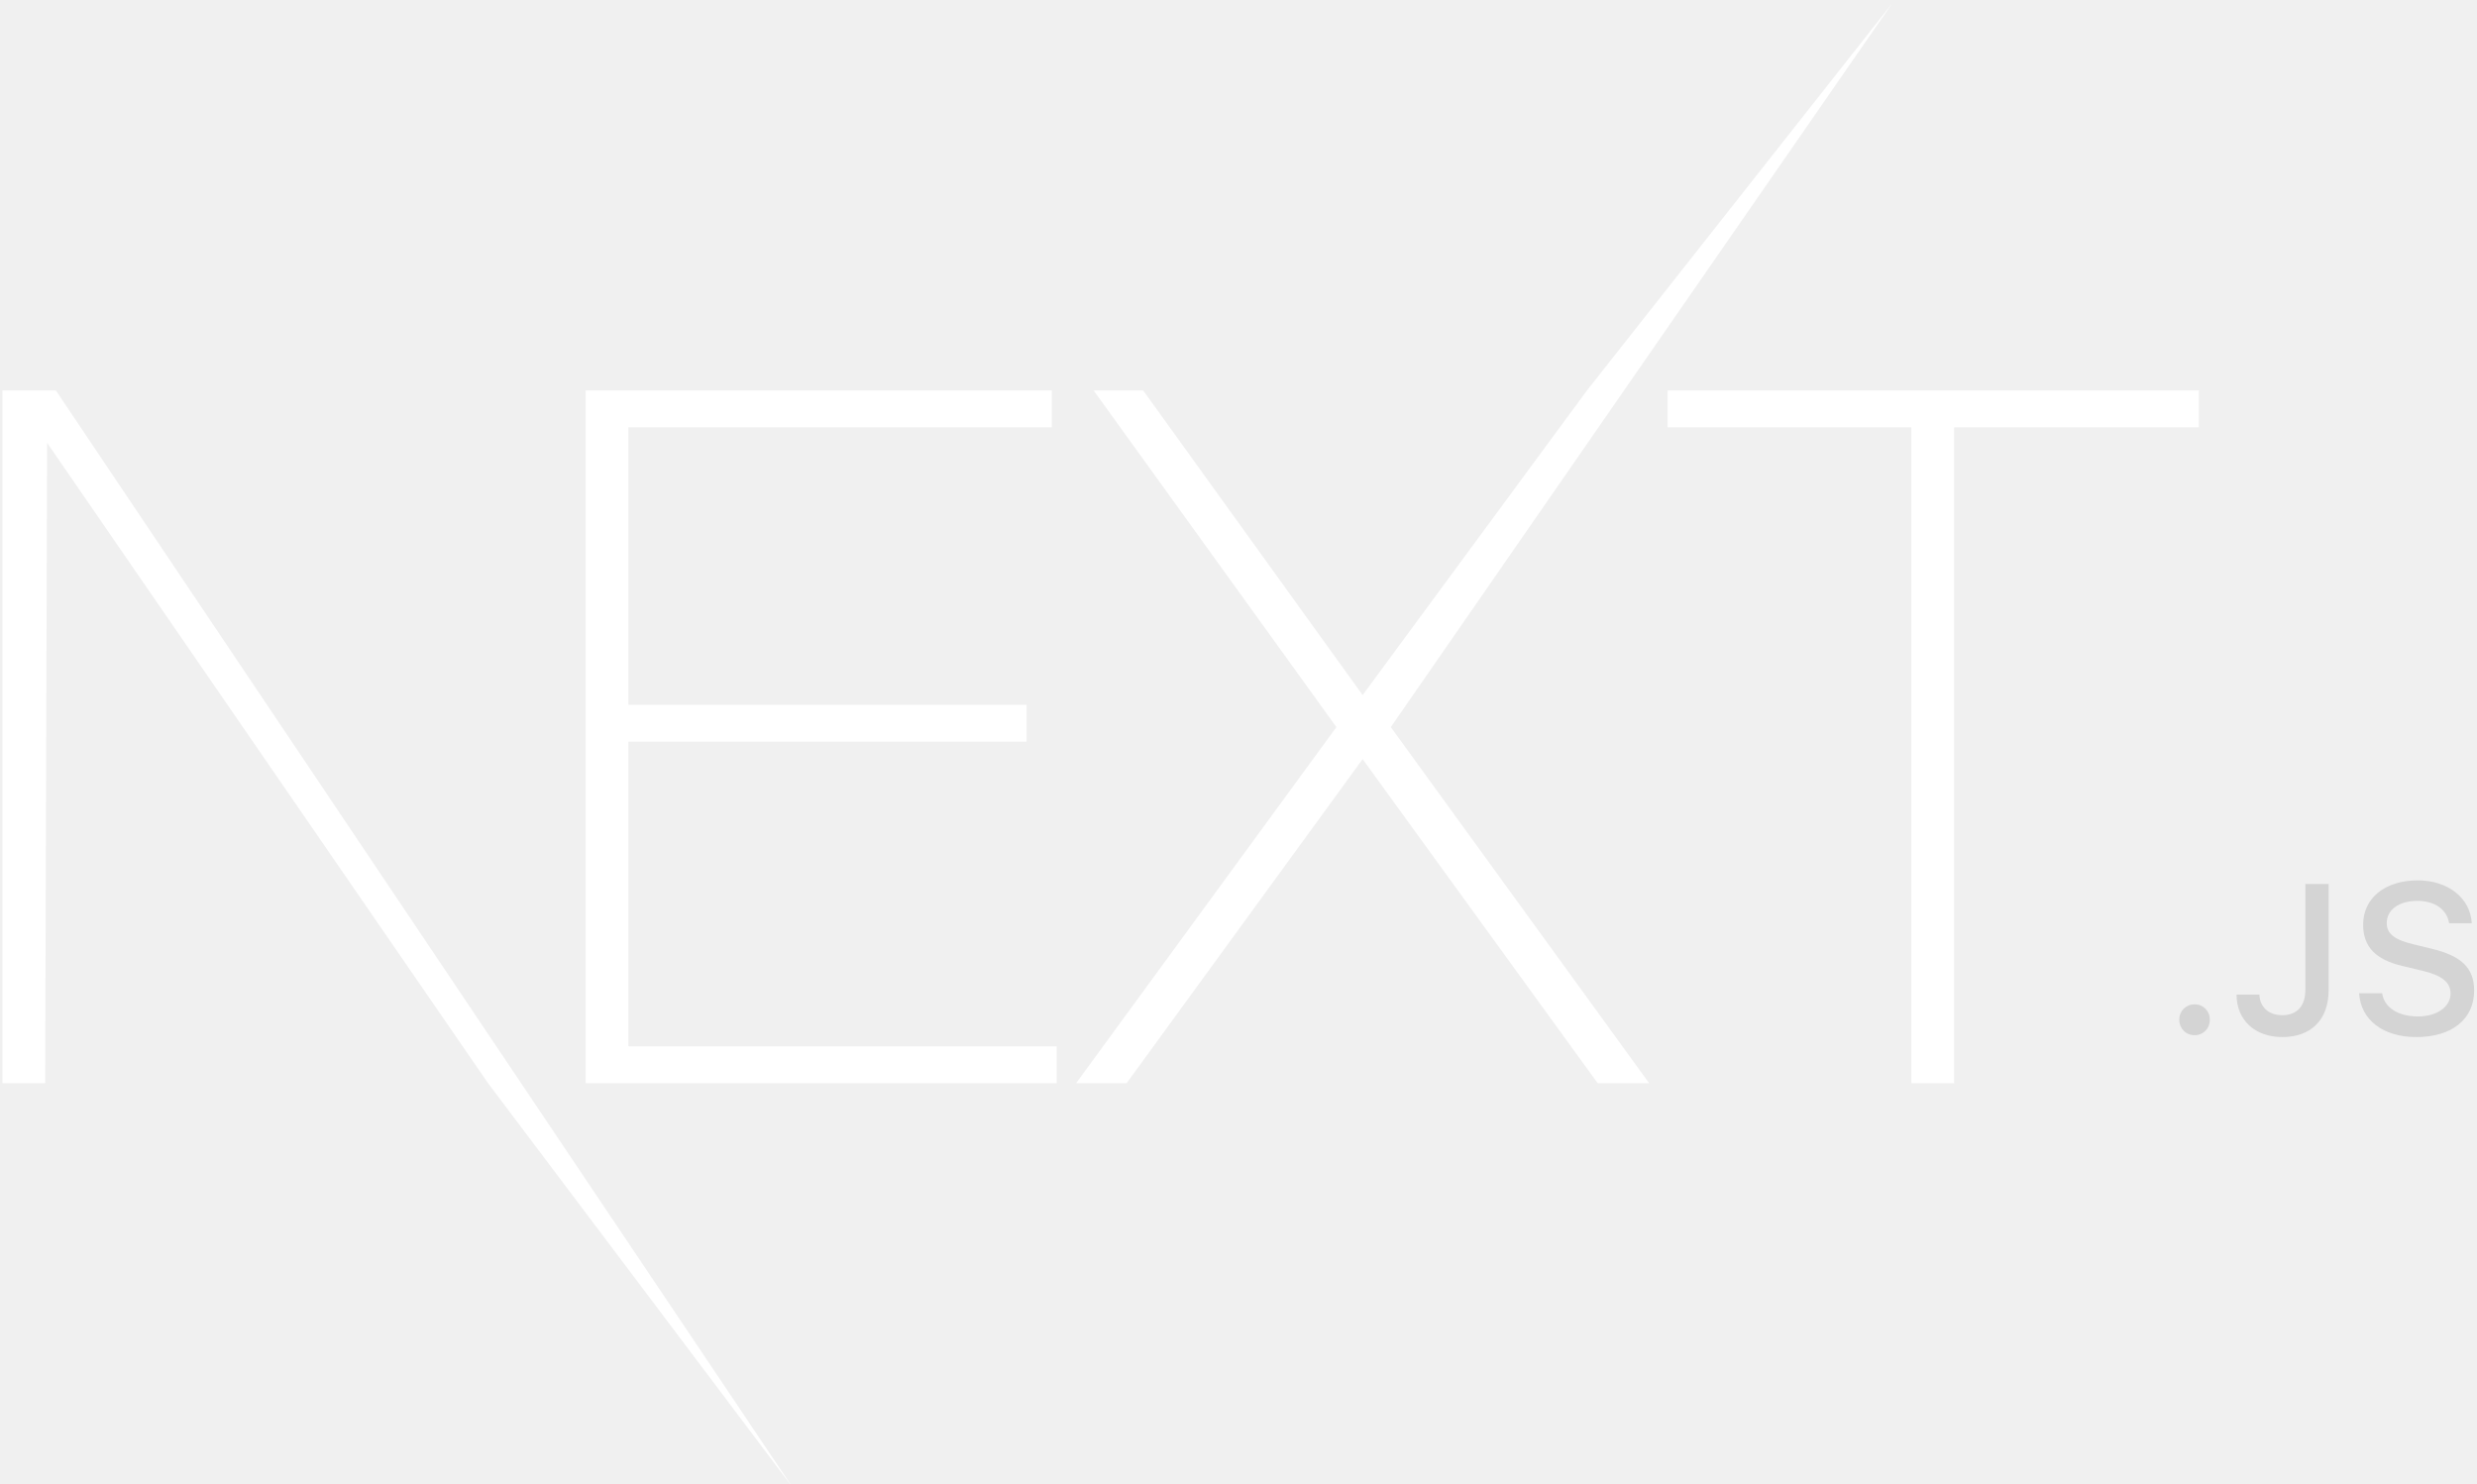
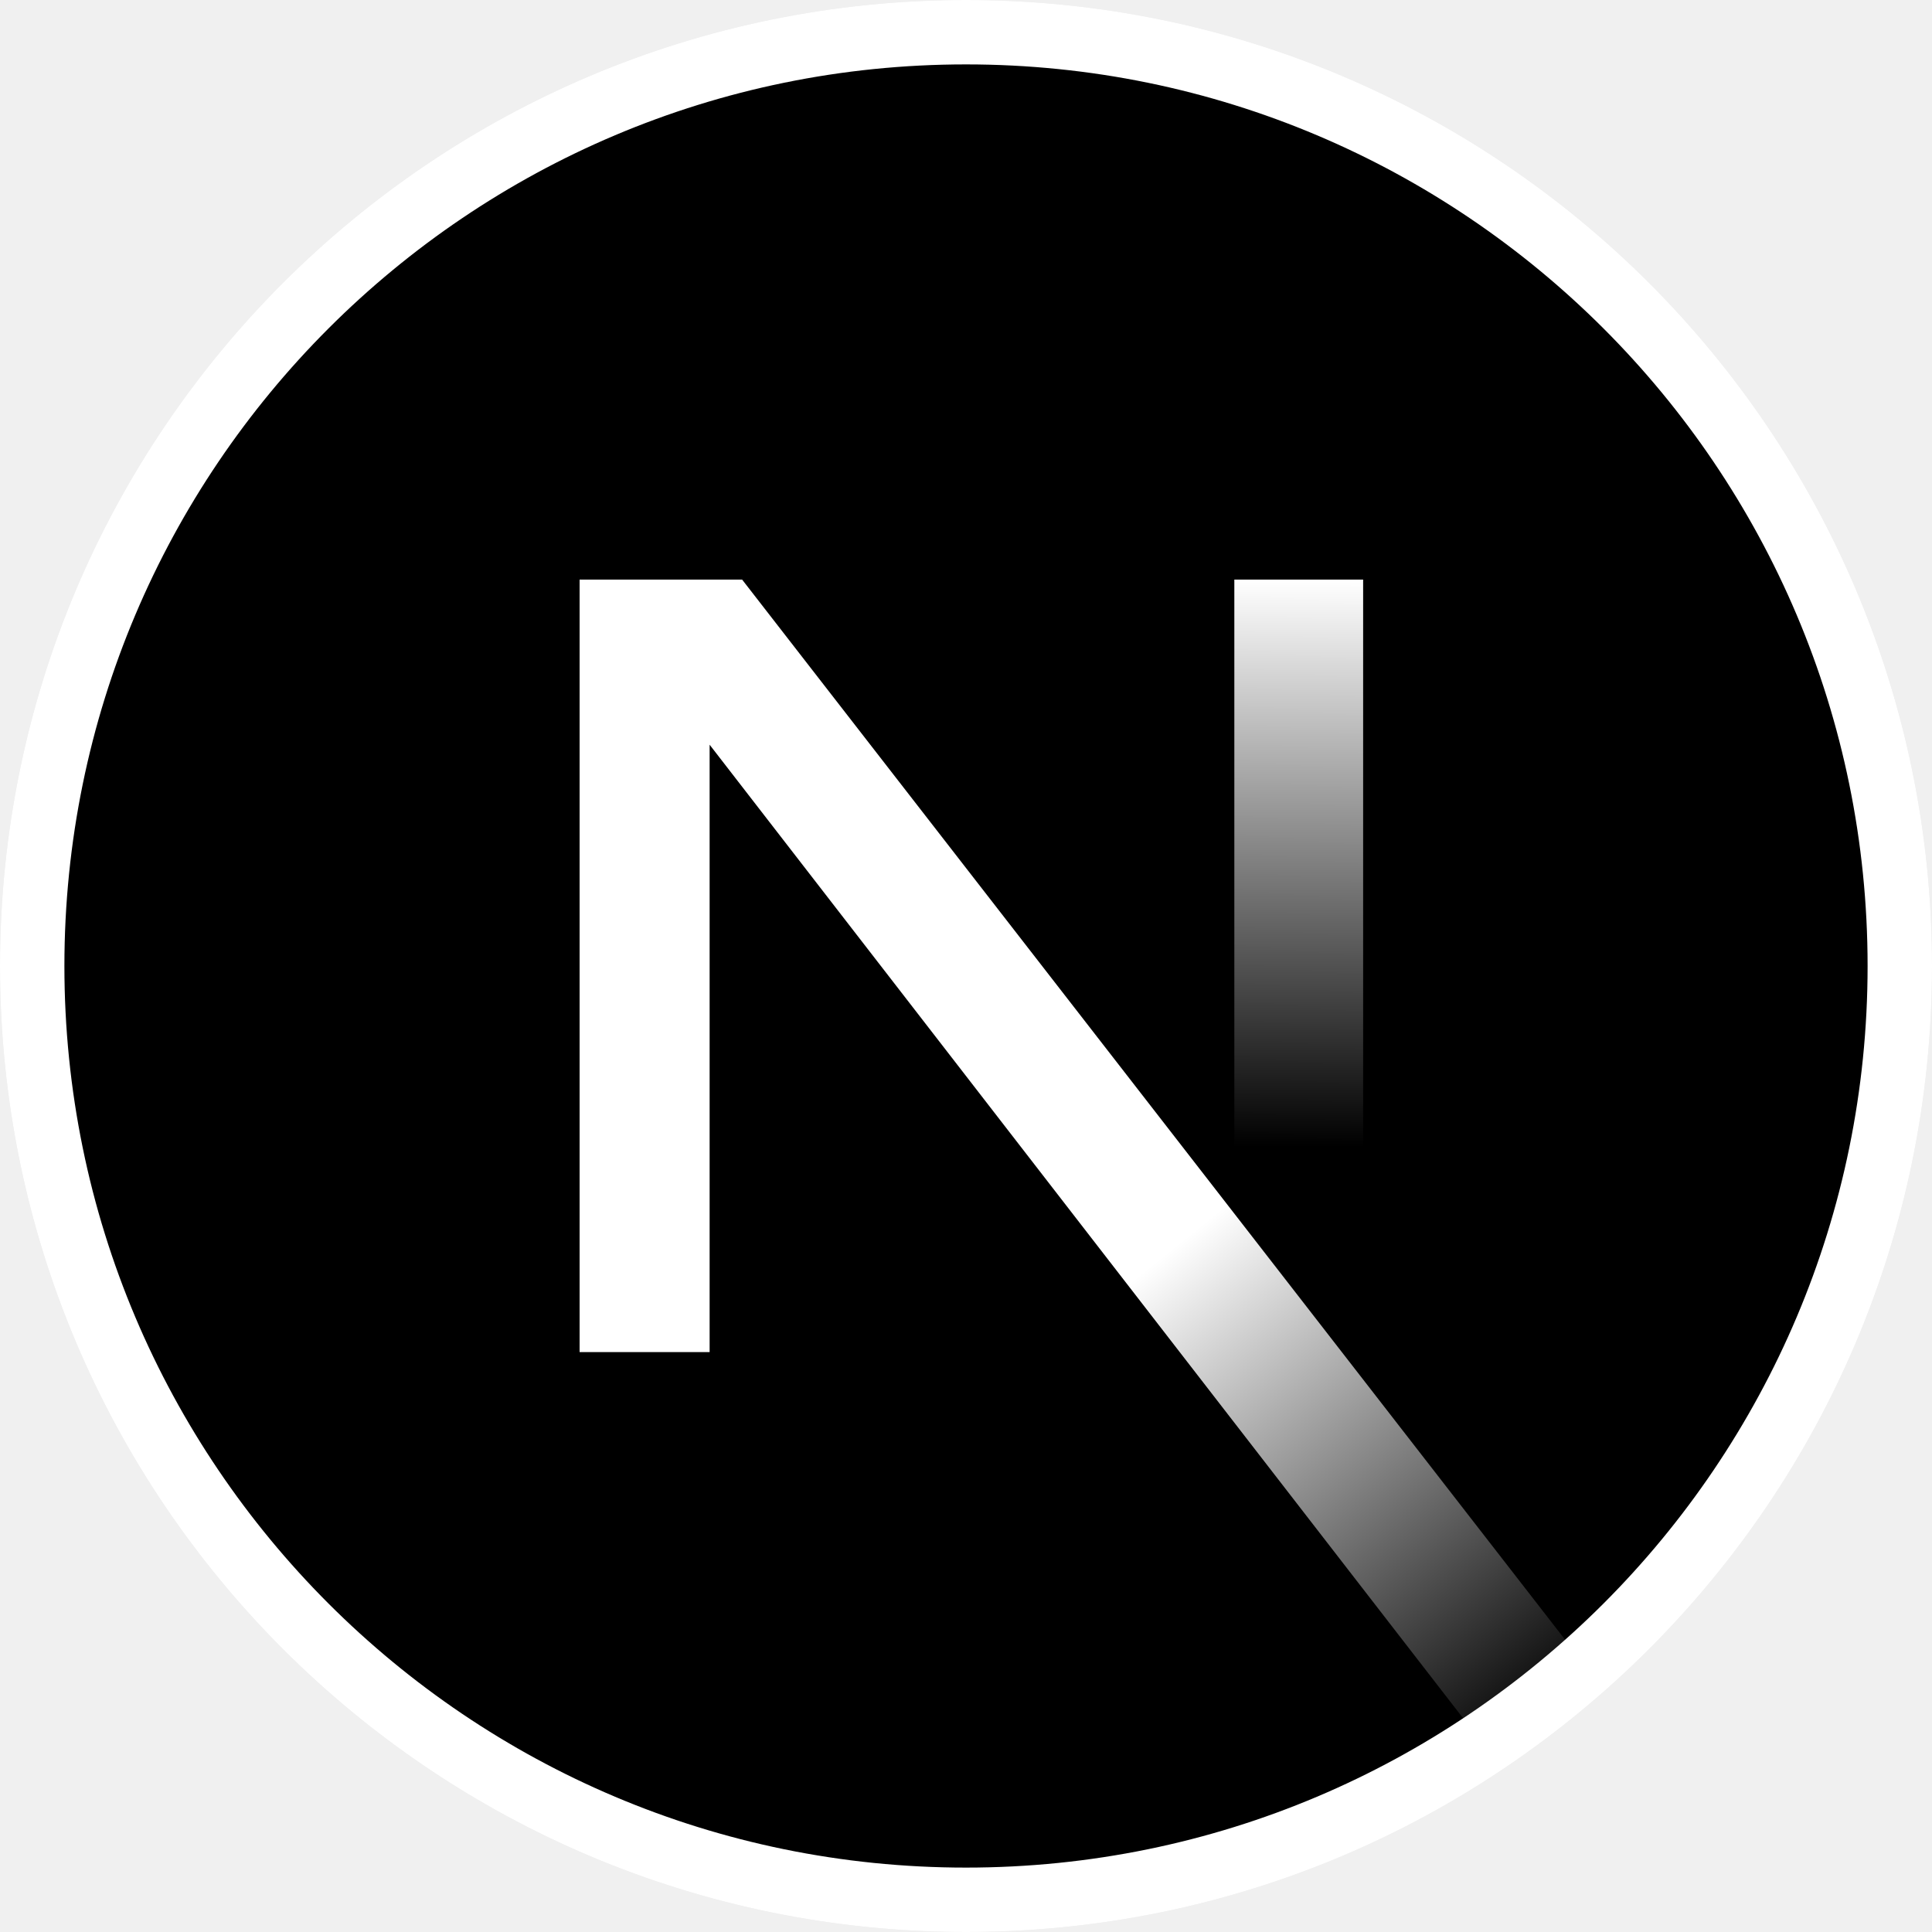
- <svg xmlns="http://www.w3.org/2000/svg" width="207px" height="124px" viewBox="0 0 207 124" version="1.1">
-   <defs />
-   <g id="Page-1" stroke="none" stroke-width="1" fill="none" fill-rule="evenodd">
-     <g id="White-Next.js" transform="translate(-247, -138)" fill-rule="nonzero">
-       <g id="next-white-vector" transform="translate(247, 138)">
-         <g id="EXT-+-Type-something" fill="#FFFFFF">
-           <path d="M48.942,32.632 L87.901,32.632 L87.901,35.714 L52.513,35.714 L52.513,58.907 L85.791,58.907 L85.791,61.989 L52.513,61.989 L52.513,87.453 L88.307,87.453 L88.307,90.534 L48.942,90.534 L48.942,32.632 Z M91.391,32.632 L95.531,32.632 L113.874,58.096 L132.623,32.632 L158.124,0.287 L116.228,60.772 L137.817,90.534 L133.516,90.534 L113.874,63.448 L94.151,90.534 L89.93,90.534 L111.682,60.772 L91.391,32.632 Z M139.359,35.714 L139.359,32.632 L183.756,32.632 L183.756,35.714 L163.303,35.714 L163.303,90.534 L159.732,90.534 L159.732,35.714 L139.359,35.714 Z" id="EXT" />
-           <polygon id="Type-something" points="0.203 32.632 4.667 32.632 66.224 124.303 40.785 90.534 3.936 37.011 3.774 90.534 0.203 90.534" />
-         </g>
-         <path d="M183.397,86.523 C184.135,86.523 184.673,85.96 184.673,85.233 C184.673,84.506 184.135,83.943 183.397,83.943 C182.667,83.943 182.12,84.506 182.12,85.233 C182.12,85.96 182.667,86.523 183.397,86.523 Z M186.906,83.13 C186.906,85.276 188.461,86.679 190.728,86.679 C193.142,86.679 194.602,85.233 194.602,82.723 L194.602,73.886 L192.656,73.886 L192.656,82.714 C192.656,84.108 191.952,84.852 190.71,84.852 C189.598,84.852 188.843,84.16 188.817,83.13 L186.906,83.13 Z M197.147,83.017 C197.286,85.25 199.153,86.679 201.933,86.679 C204.903,86.679 206.762,85.181 206.762,82.792 C206.762,80.914 205.702,79.875 203.131,79.278 L201.75,78.94 C200.117,78.56 199.457,78.049 199.457,77.157 C199.457,76.032 200.482,75.296 202.02,75.296 C203.479,75.296 204.486,76.015 204.669,77.166 L206.562,77.166 C206.449,75.063 204.591,73.583 202.046,73.583 C199.309,73.583 197.485,75.063 197.485,77.287 C197.485,79.122 198.519,80.213 200.786,80.741 L202.402,81.13 C204.061,81.52 204.79,82.091 204.79,83.043 C204.79,84.151 203.644,84.956 202.08,84.956 C200.404,84.956 199.24,84.203 199.075,83.017 L197.147,83.017 Z" id=".JS" fill="#D4D4D4" />
-       </g>
-     </g>
+ <svg xmlns="http://www.w3.org/2000/svg" width="180" height="180" viewBox="0 0 180 180" fill="none">
+   <mask id="mask0_408_139" style="mask-type:alpha" maskUnits="userSpaceOnUse" x="0" y="0" width="180" height="180">
+     <circle cx="90" cy="90" r="90" fill="black" />
+   </mask>
+   <g mask="url(#mask0_408_139)">
+     <circle cx="90" cy="90" r="87" fill="black" stroke="white" stroke-width="6" />
+     <path d="M149.508 157.52L69.142 54H54V125.97H66.114V69.384L139.999 164.845C143.333 162.614 146.509 160.165 149.508 157.52Z" fill="url(#paint0_linear_408_139)" />
+     <rect x="115" y="54" width="12" height="72" fill="url(#paint1_linear_408_139)" />
  </g>
+   <defs>
+     <linearGradient id="paint0_linear_408_139" x1="109" y1="116.5" x2="144.5" y2="160.5" gradientUnits="userSpaceOnUse">
+       <stop stop-color="white" />
+       <stop offset="1" stop-color="white" stop-opacity="0" />
+     </linearGradient>
+     <linearGradient id="paint1_linear_408_139" x1="121" y1="54" x2="120.799" y2="106.875" gradientUnits="userSpaceOnUse">
+       <stop stop-color="white" />
+       <stop offset="1" stop-color="white" stop-opacity="0" />
+     </linearGradient>
+   </defs>
</svg>
